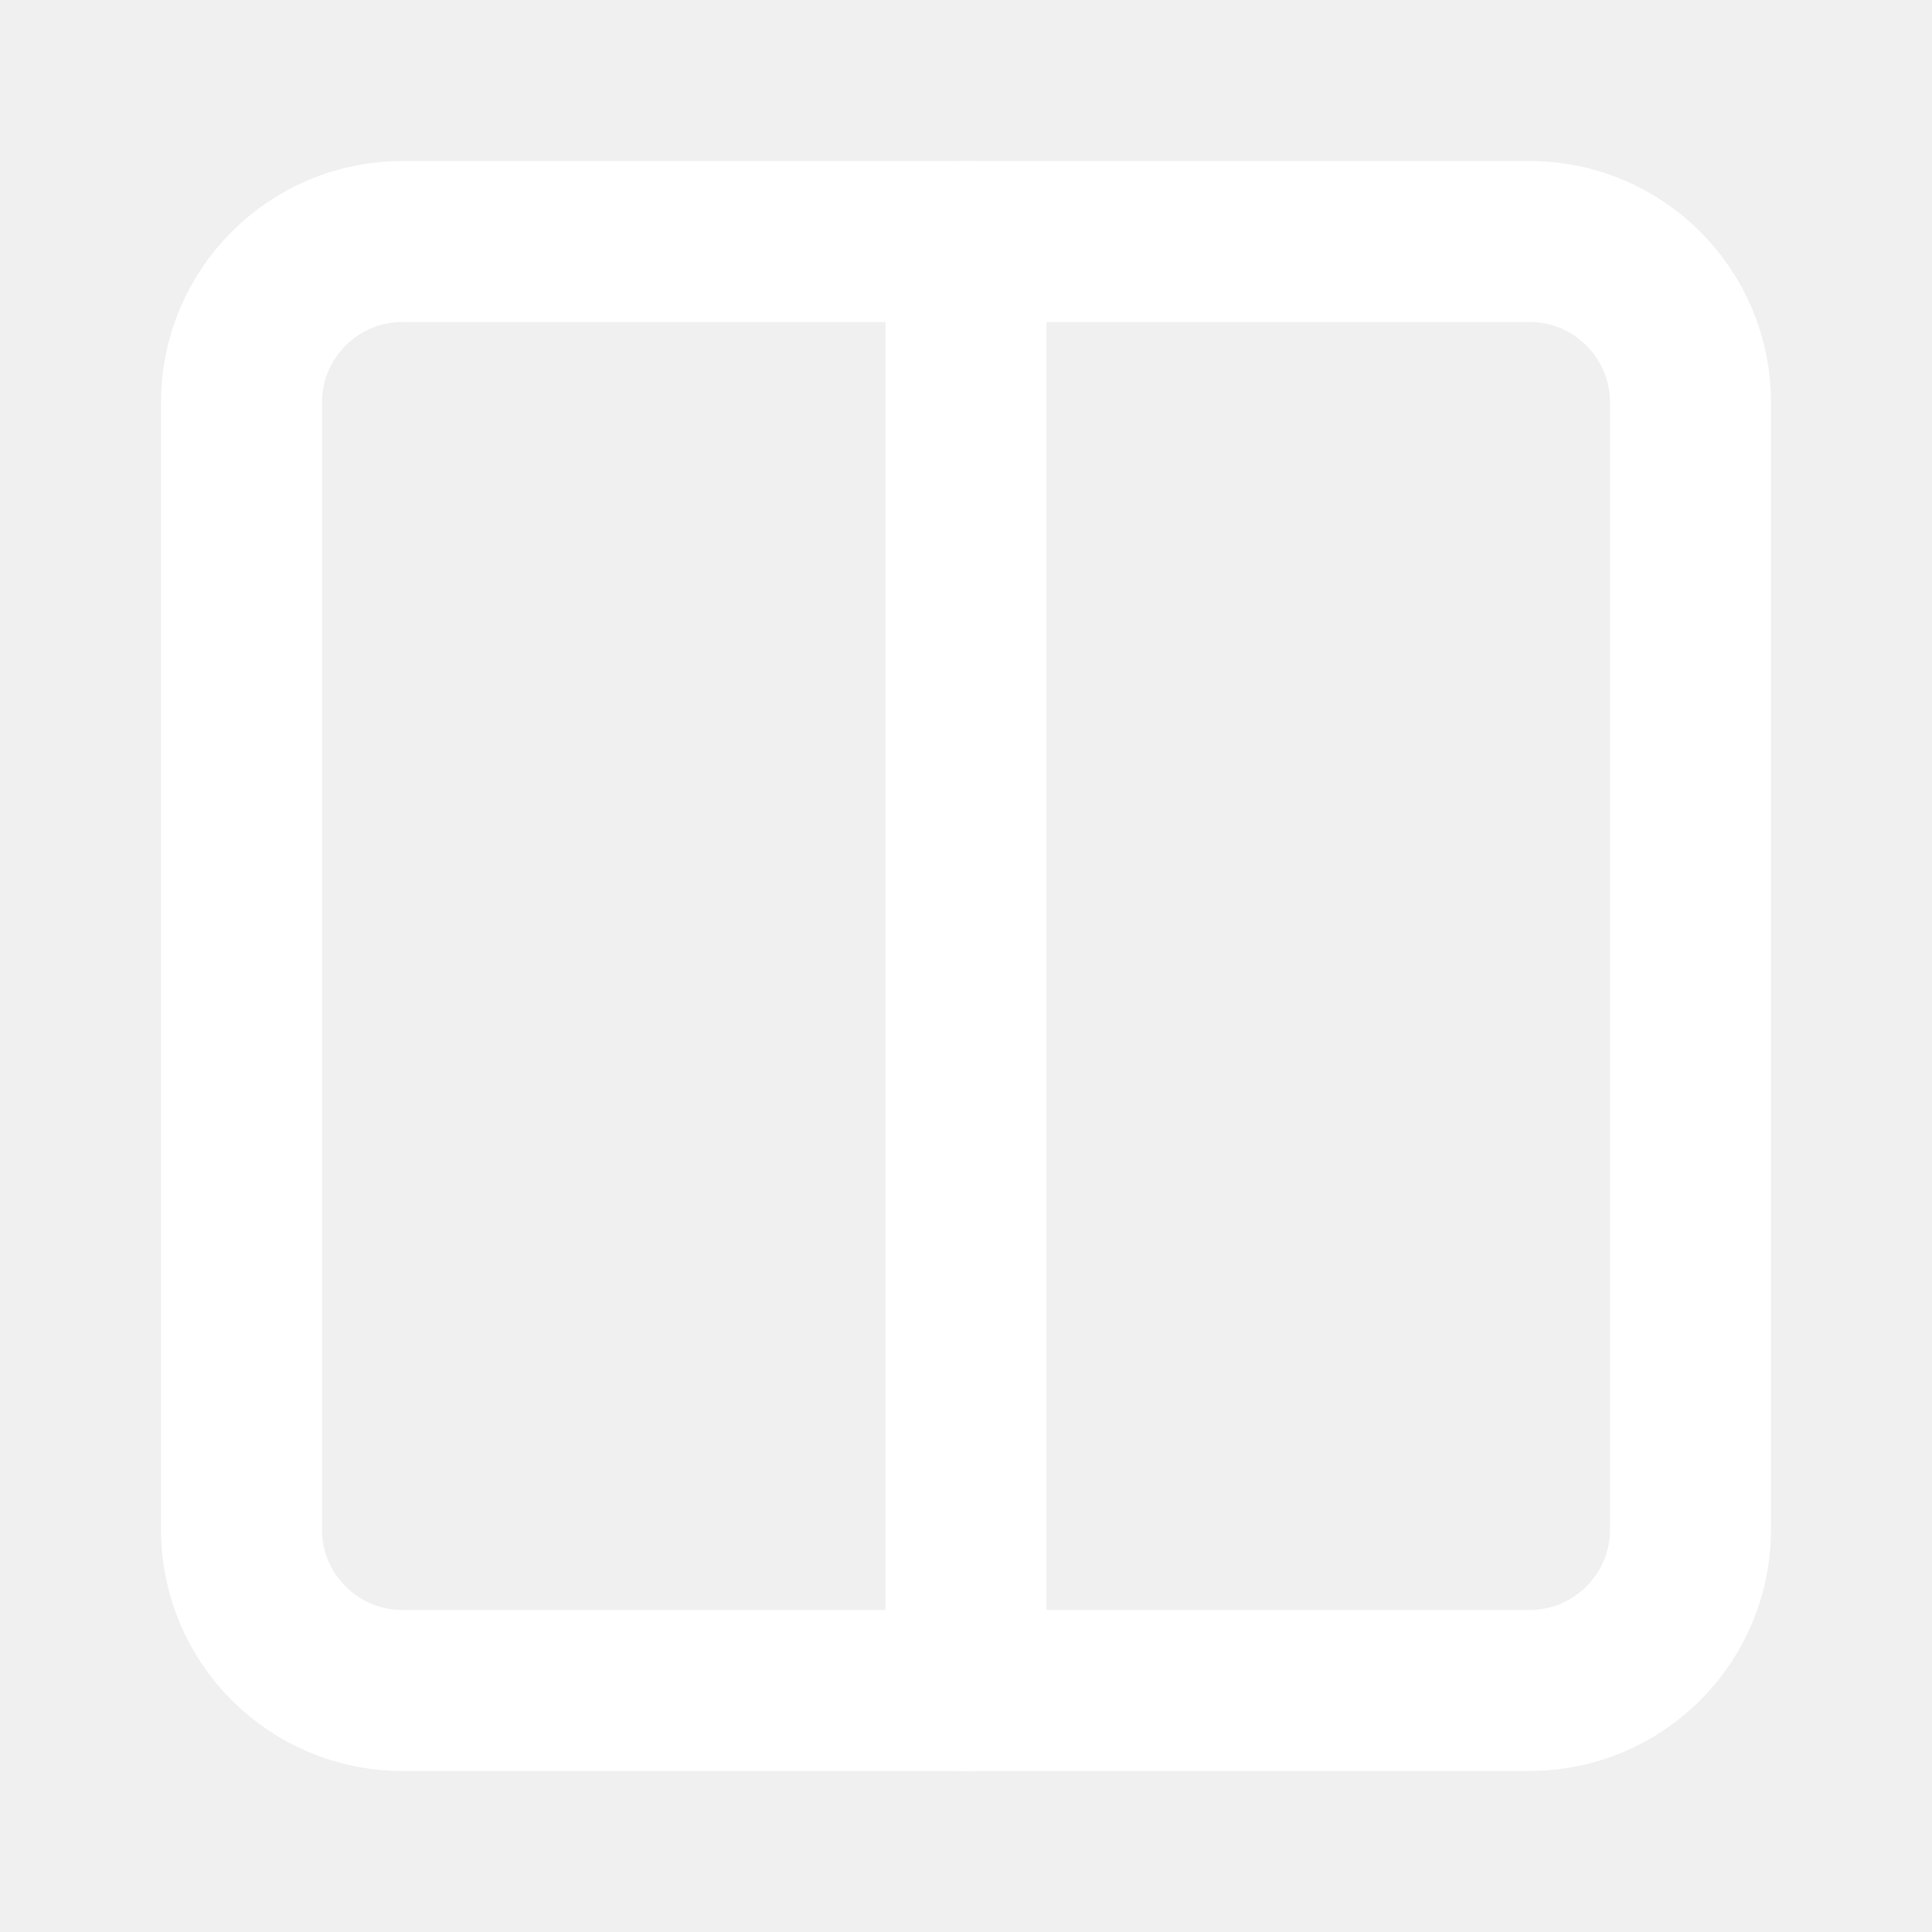
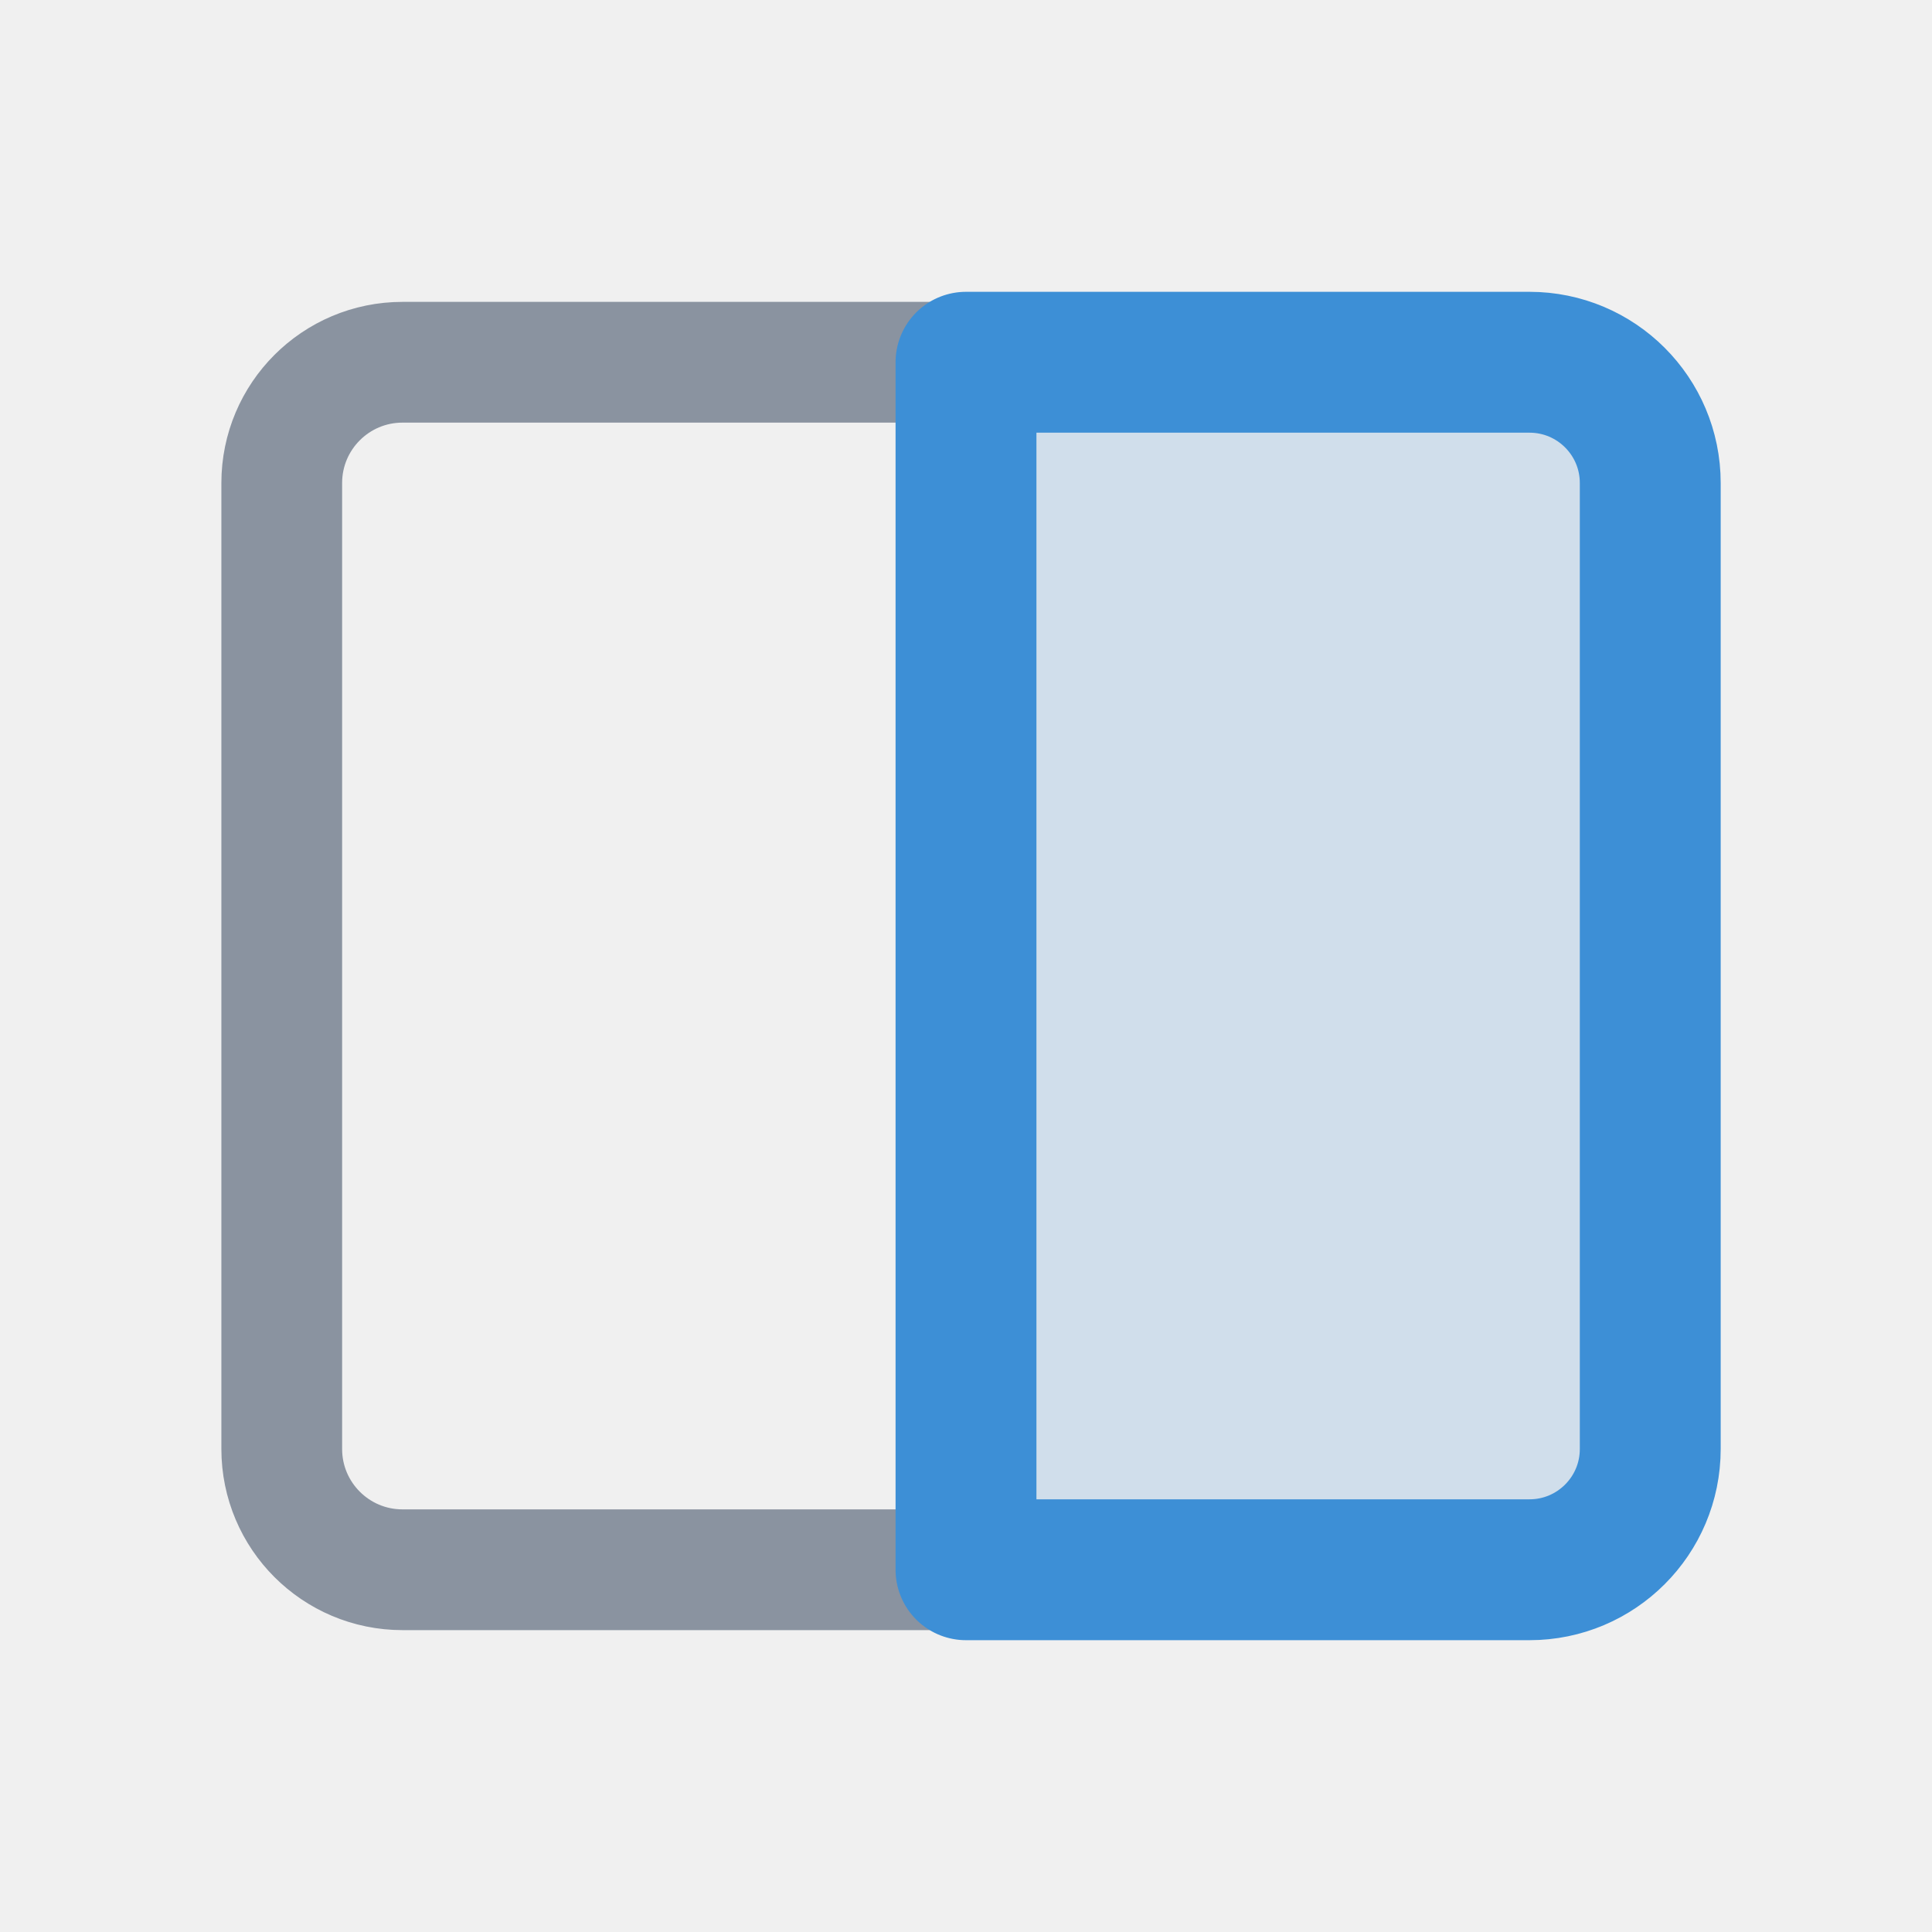
- <svg xmlns="http://www.w3.org/2000/svg" width="24" height="24" viewBox="0 0 24 24" fill="none" stroke="#fff" stroke-width="2" stroke-linecap="round" stroke-linejoin="round">
-   <rect width="18" height="18" x="3" y="3" rx="2" />
-   <path d="M12 3v18" />
+ <svg xmlns="http://www.w3.org/2000/svg" viewBox="0 0 24 24" fill="none" stroke-linecap="round" stroke-linejoin="round" stroke-width="1.5">
+   <path d="M12 4.5H5A1.5 1.5 0 0 0 3.5 6V18A1.5 1.5 0 0 0 5 19.5H12" stroke="#8a93a0" />
+   <path d="M12 4.5H19A1.5 1.5 0 0 1 20.5 6V18A1.5 1.5 0 0 1 19 19.5H12Z" stroke="#3d8fd6" stroke-width="1.75" fill="#3d8fd6" fill-opacity="0.18" />
</svg>
